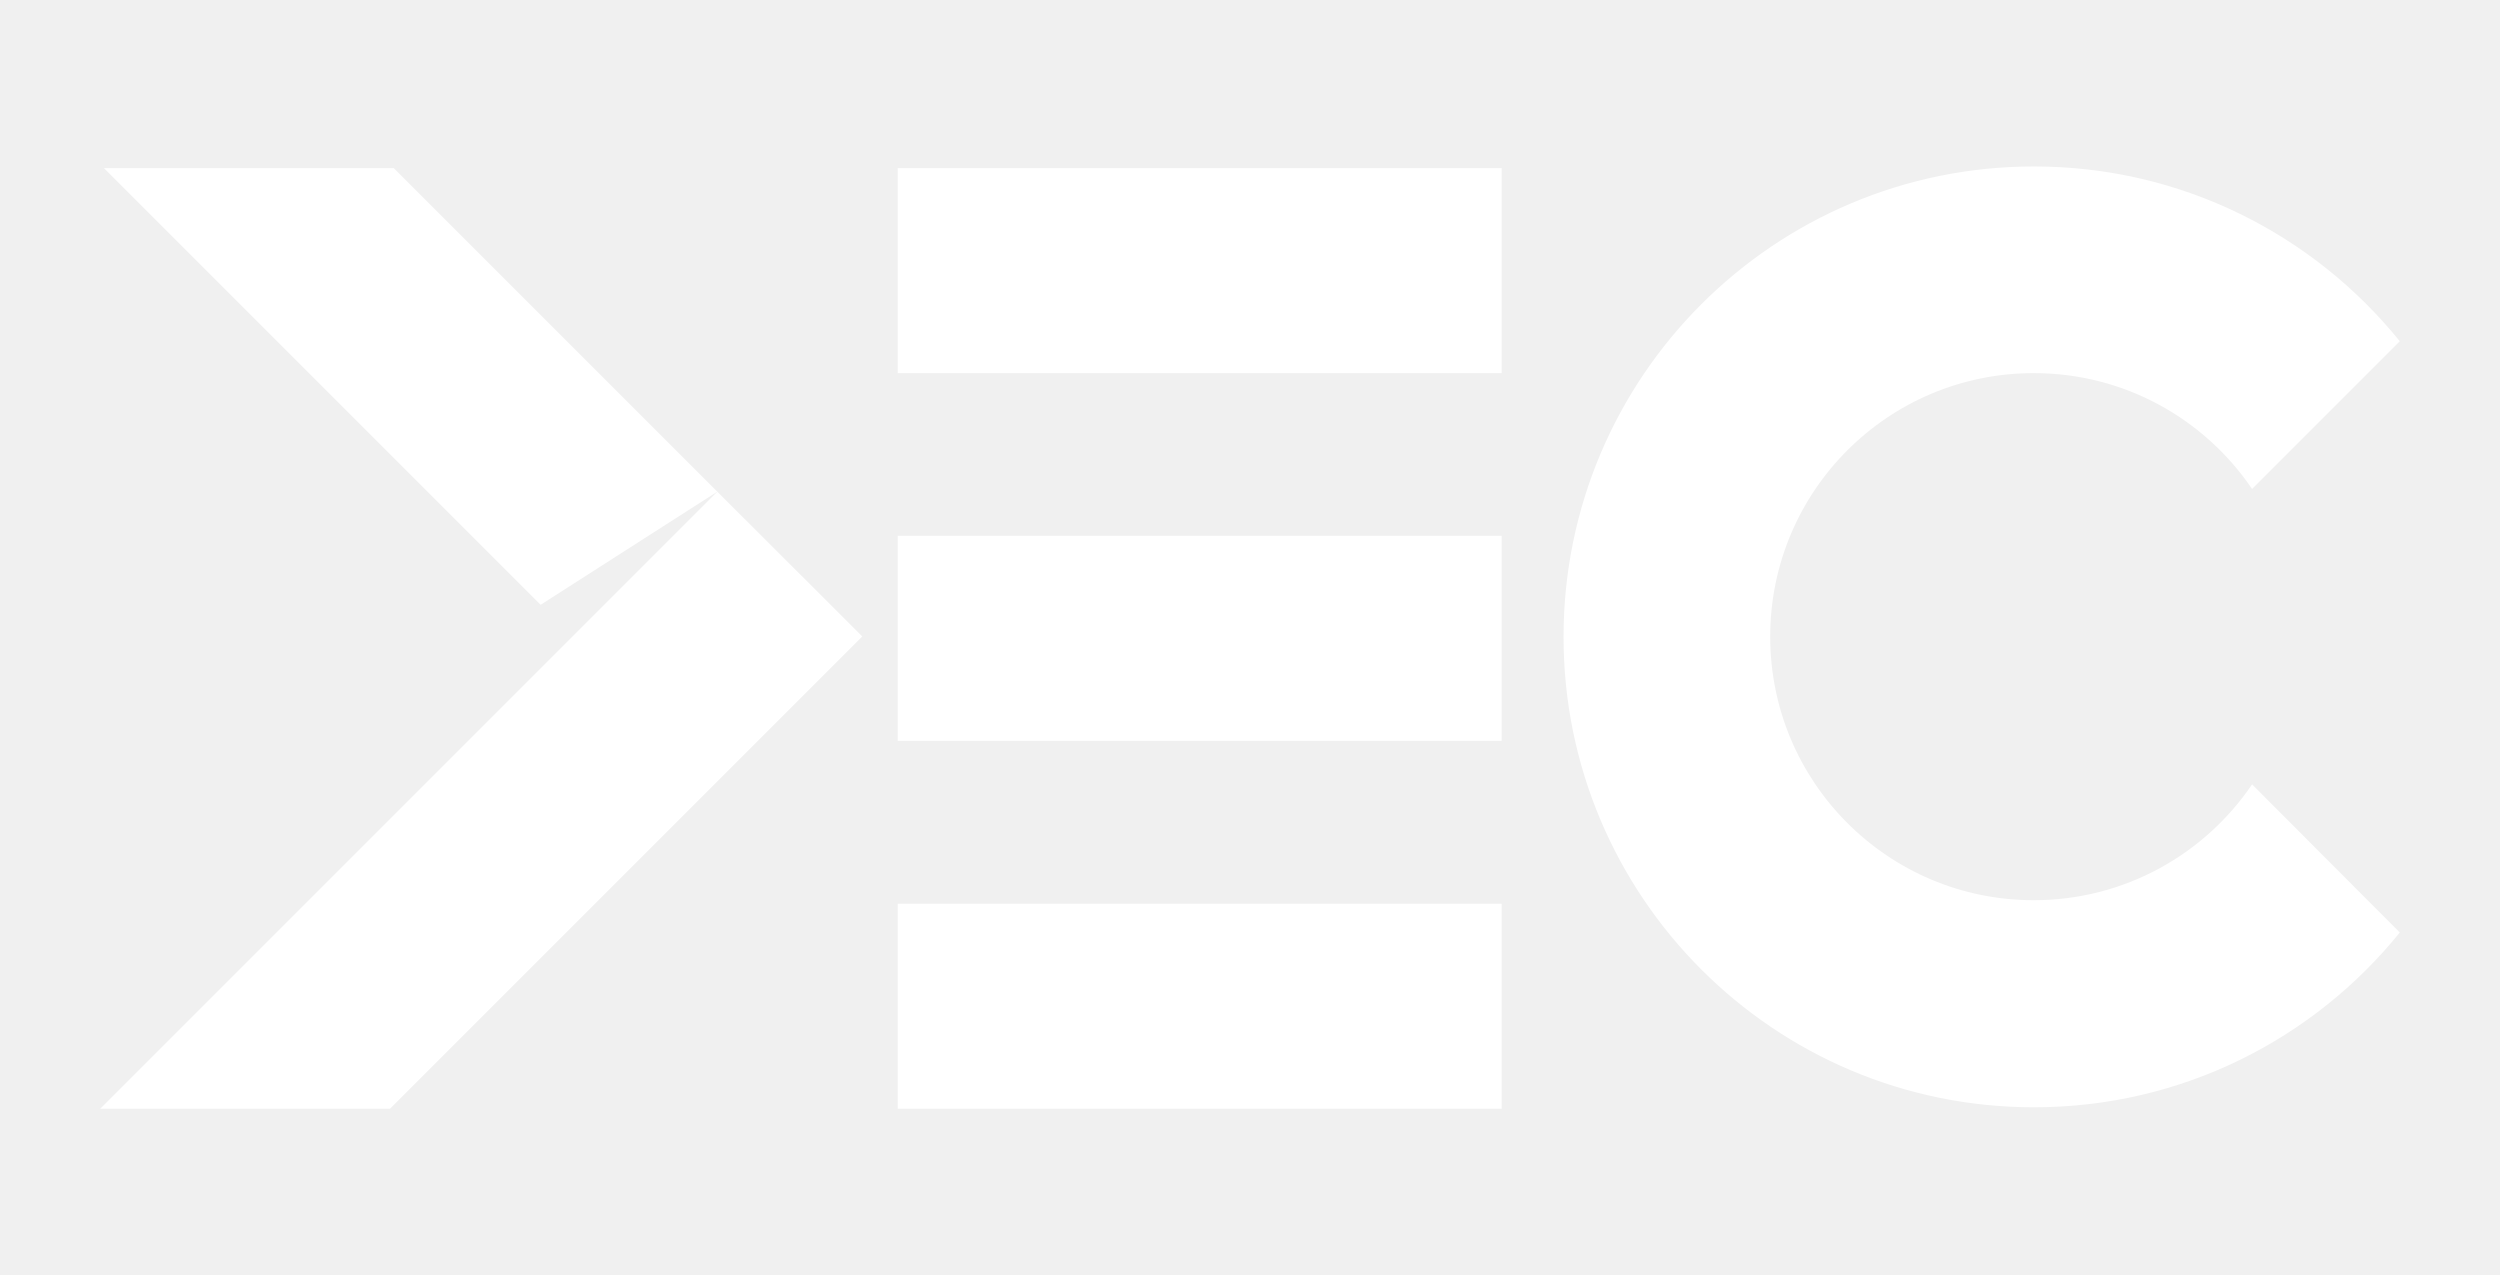
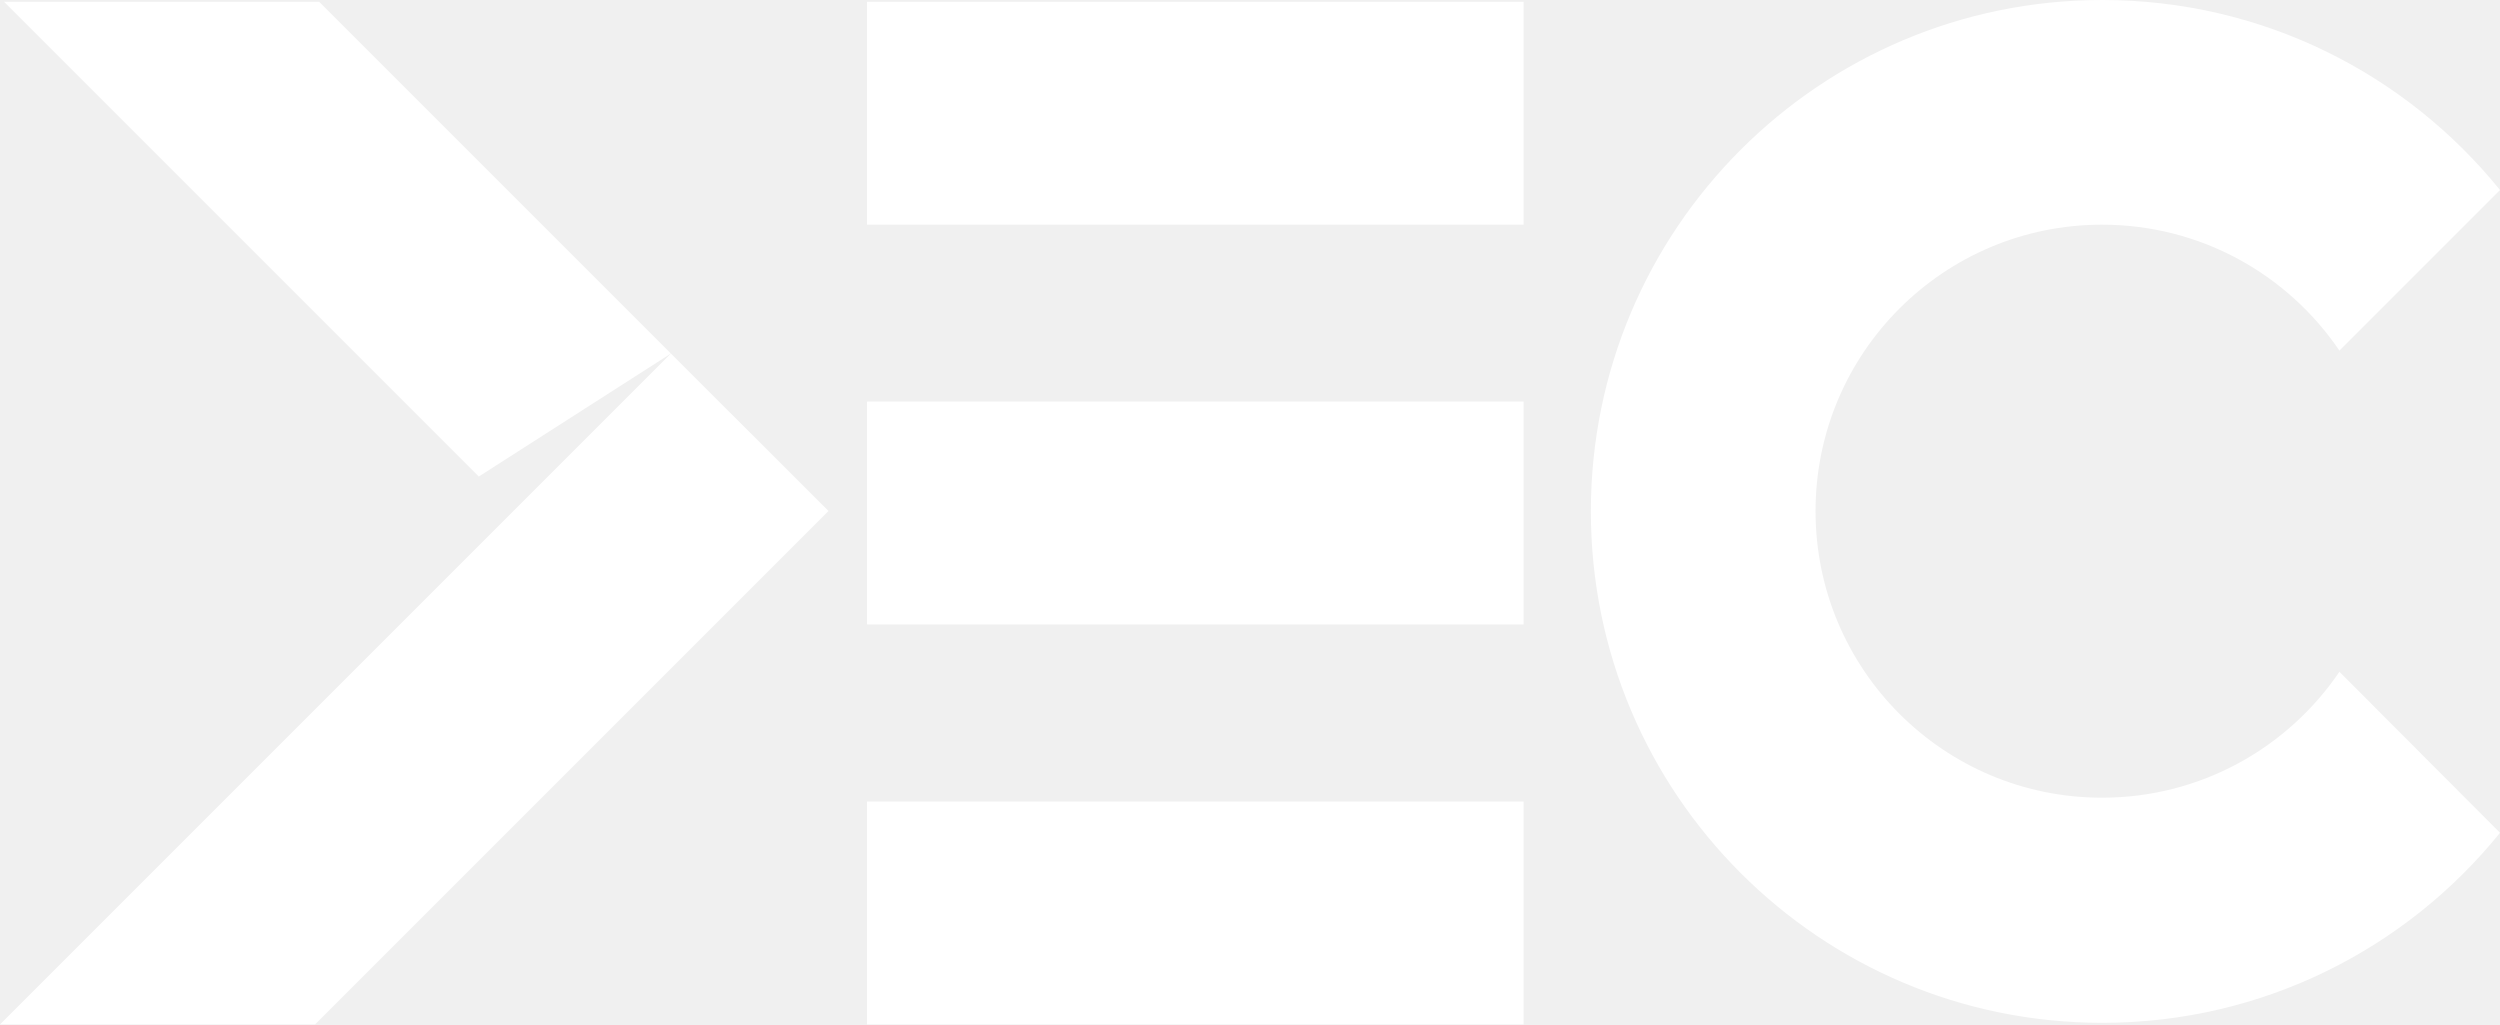
- <svg xmlns="http://www.w3.org/2000/svg" version="1.1" id="Capa_1" x="0px" y="0px" viewBox="0 0 1200 612" style="enable-background:new 0 0 1200 612;" xml:space="preserve">
+ <svg xmlns="http://www.w3.org/2000/svg" version="1.1" id="Capa_1" x="0px" y="0px" viewBox="0 0 1103.8 452.3" style="enable-background:new 0 0 1103.8 452.3;" xml:space="preserve">
  <style type="text/css">
	.st0{fill:#FFFFFF;}
</style>
  <g>
-     <polygon class="st0" points="273.4,281.4 344.3,236 189,80.7 49.9,80.7 259.5,290.3  " />
-     <rect x="430.9" y="80.7" class="st0" width="289.9" height="98.4" />
-     <rect x="430.9" y="257.2" class="st0" width="289.9" height="98.4" />
-     <rect x="430.9" y="433.8" class="st0" width="289.9" height="98.4" />
-     <path class="st0" d="M1081,376.5c-22.7,33.5-61.2,55.6-104.8,55.6c-69.9,0-126.5-56.6-126.5-126.5s56.6-126.5,126.5-126.5   c43.6,0,82,22,104.8,55.6l70.9-70.9c-41.4-51.2-104.7-83.9-175.6-83.9c-124.7,0-225.8,101.1-225.8,225.8s101.1,225.8,225.8,225.8   c71,0,134.3-32.8,175.6-83.9L1081,376.5z" />
-     <polygon class="st0" points="187.2,532.2 413.9,305.5 344.3,236 48.1,532.2  " />
+     <polygon class="st0" points="225.3,201.5 296.2,156.1 140.9,0.8 1.8,0.8 211.4,210.4  " />
+     <rect x="382.8" y="0.8" class="st0" width="289.9" height="98.4" />
+     <rect x="382.8" y="177.3" class="st0" width="289.9" height="98.4" />
+     <rect x="382.8" y="353.9" class="st0" width="289.9" height="98.4" />
+     <path class="st0" d="M1032.9,296.6c-22.7,33.5-61.2,55.6-104.8,55.6c-69.9,0-126.5-56.6-126.5-126.5S858.2,99.2,928.1,99.2   c43.6,0,82,22,104.8,55.6l70.9-70.9C1062.4,32.7,999.1,0,928.2,0C803.5,0,702.4,101.1,702.4,225.8s101.1,225.8,225.8,225.8   c71,0,134.3-32.8,175.6-83.9L1032.9,296.6z" />
+     <polygon class="st0" points="139.1,452.3 365.8,225.6 296.2,156.1 0,452.3  " />
  </g>
</svg>
